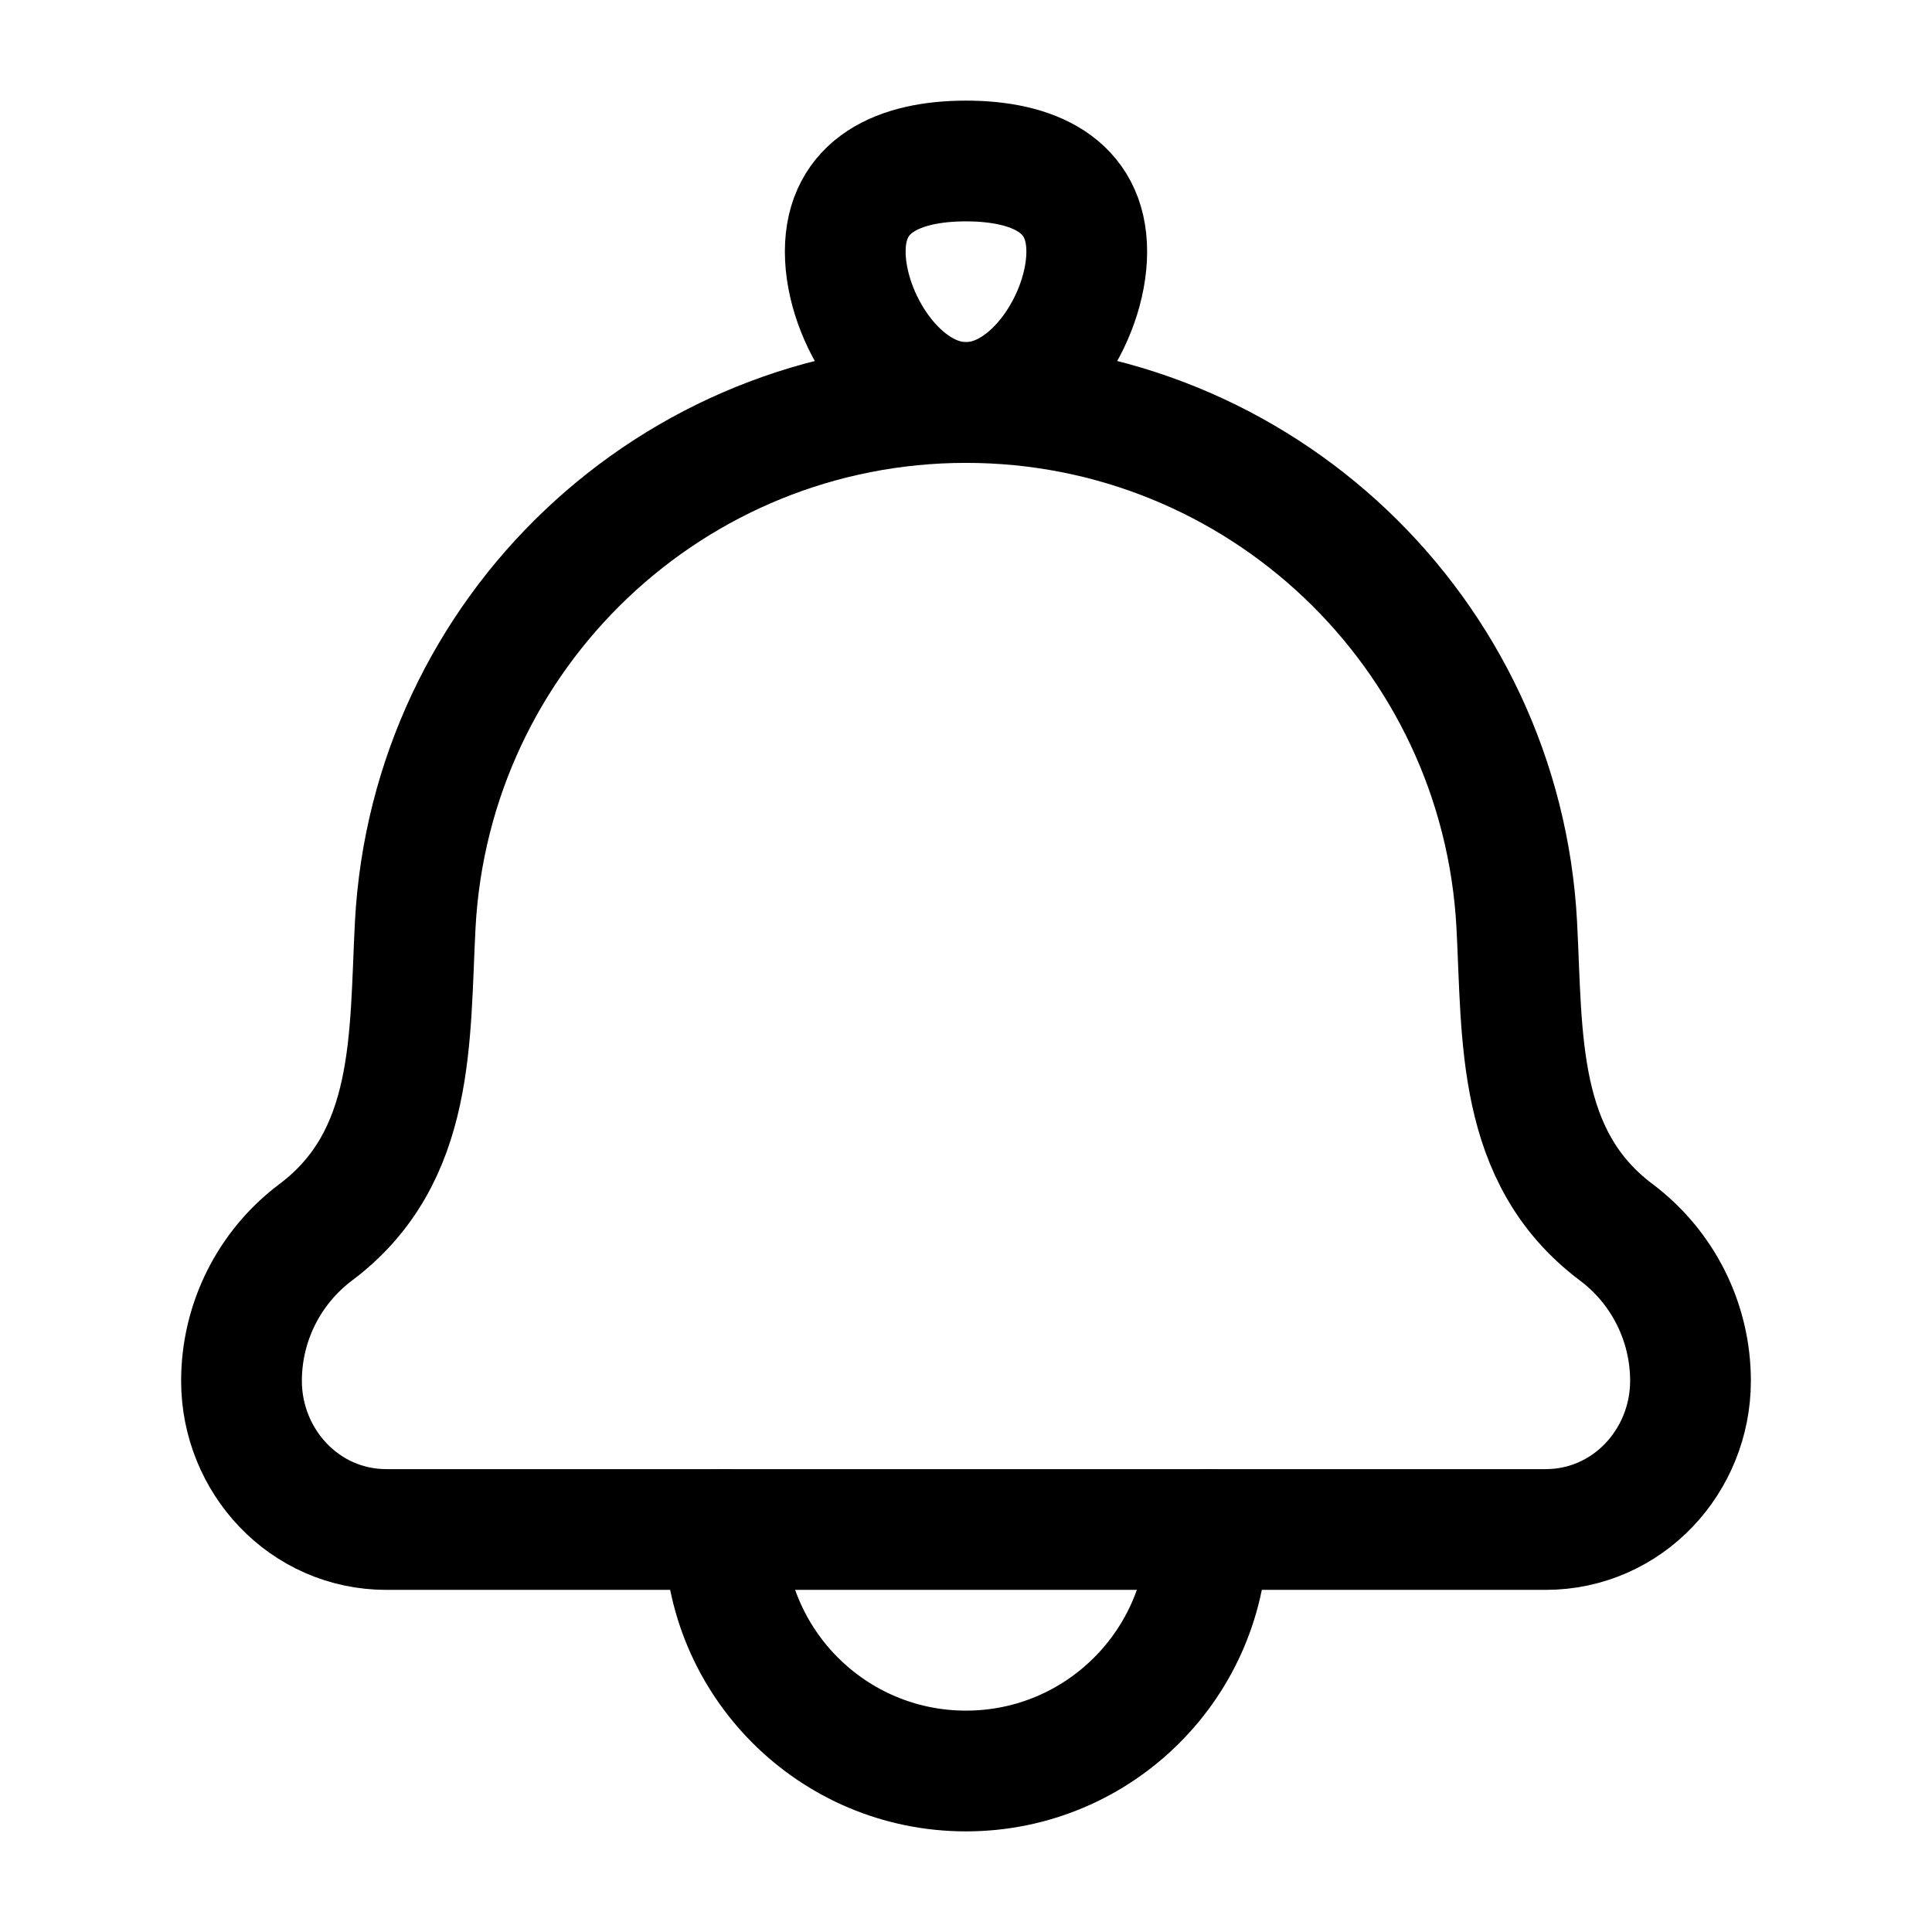
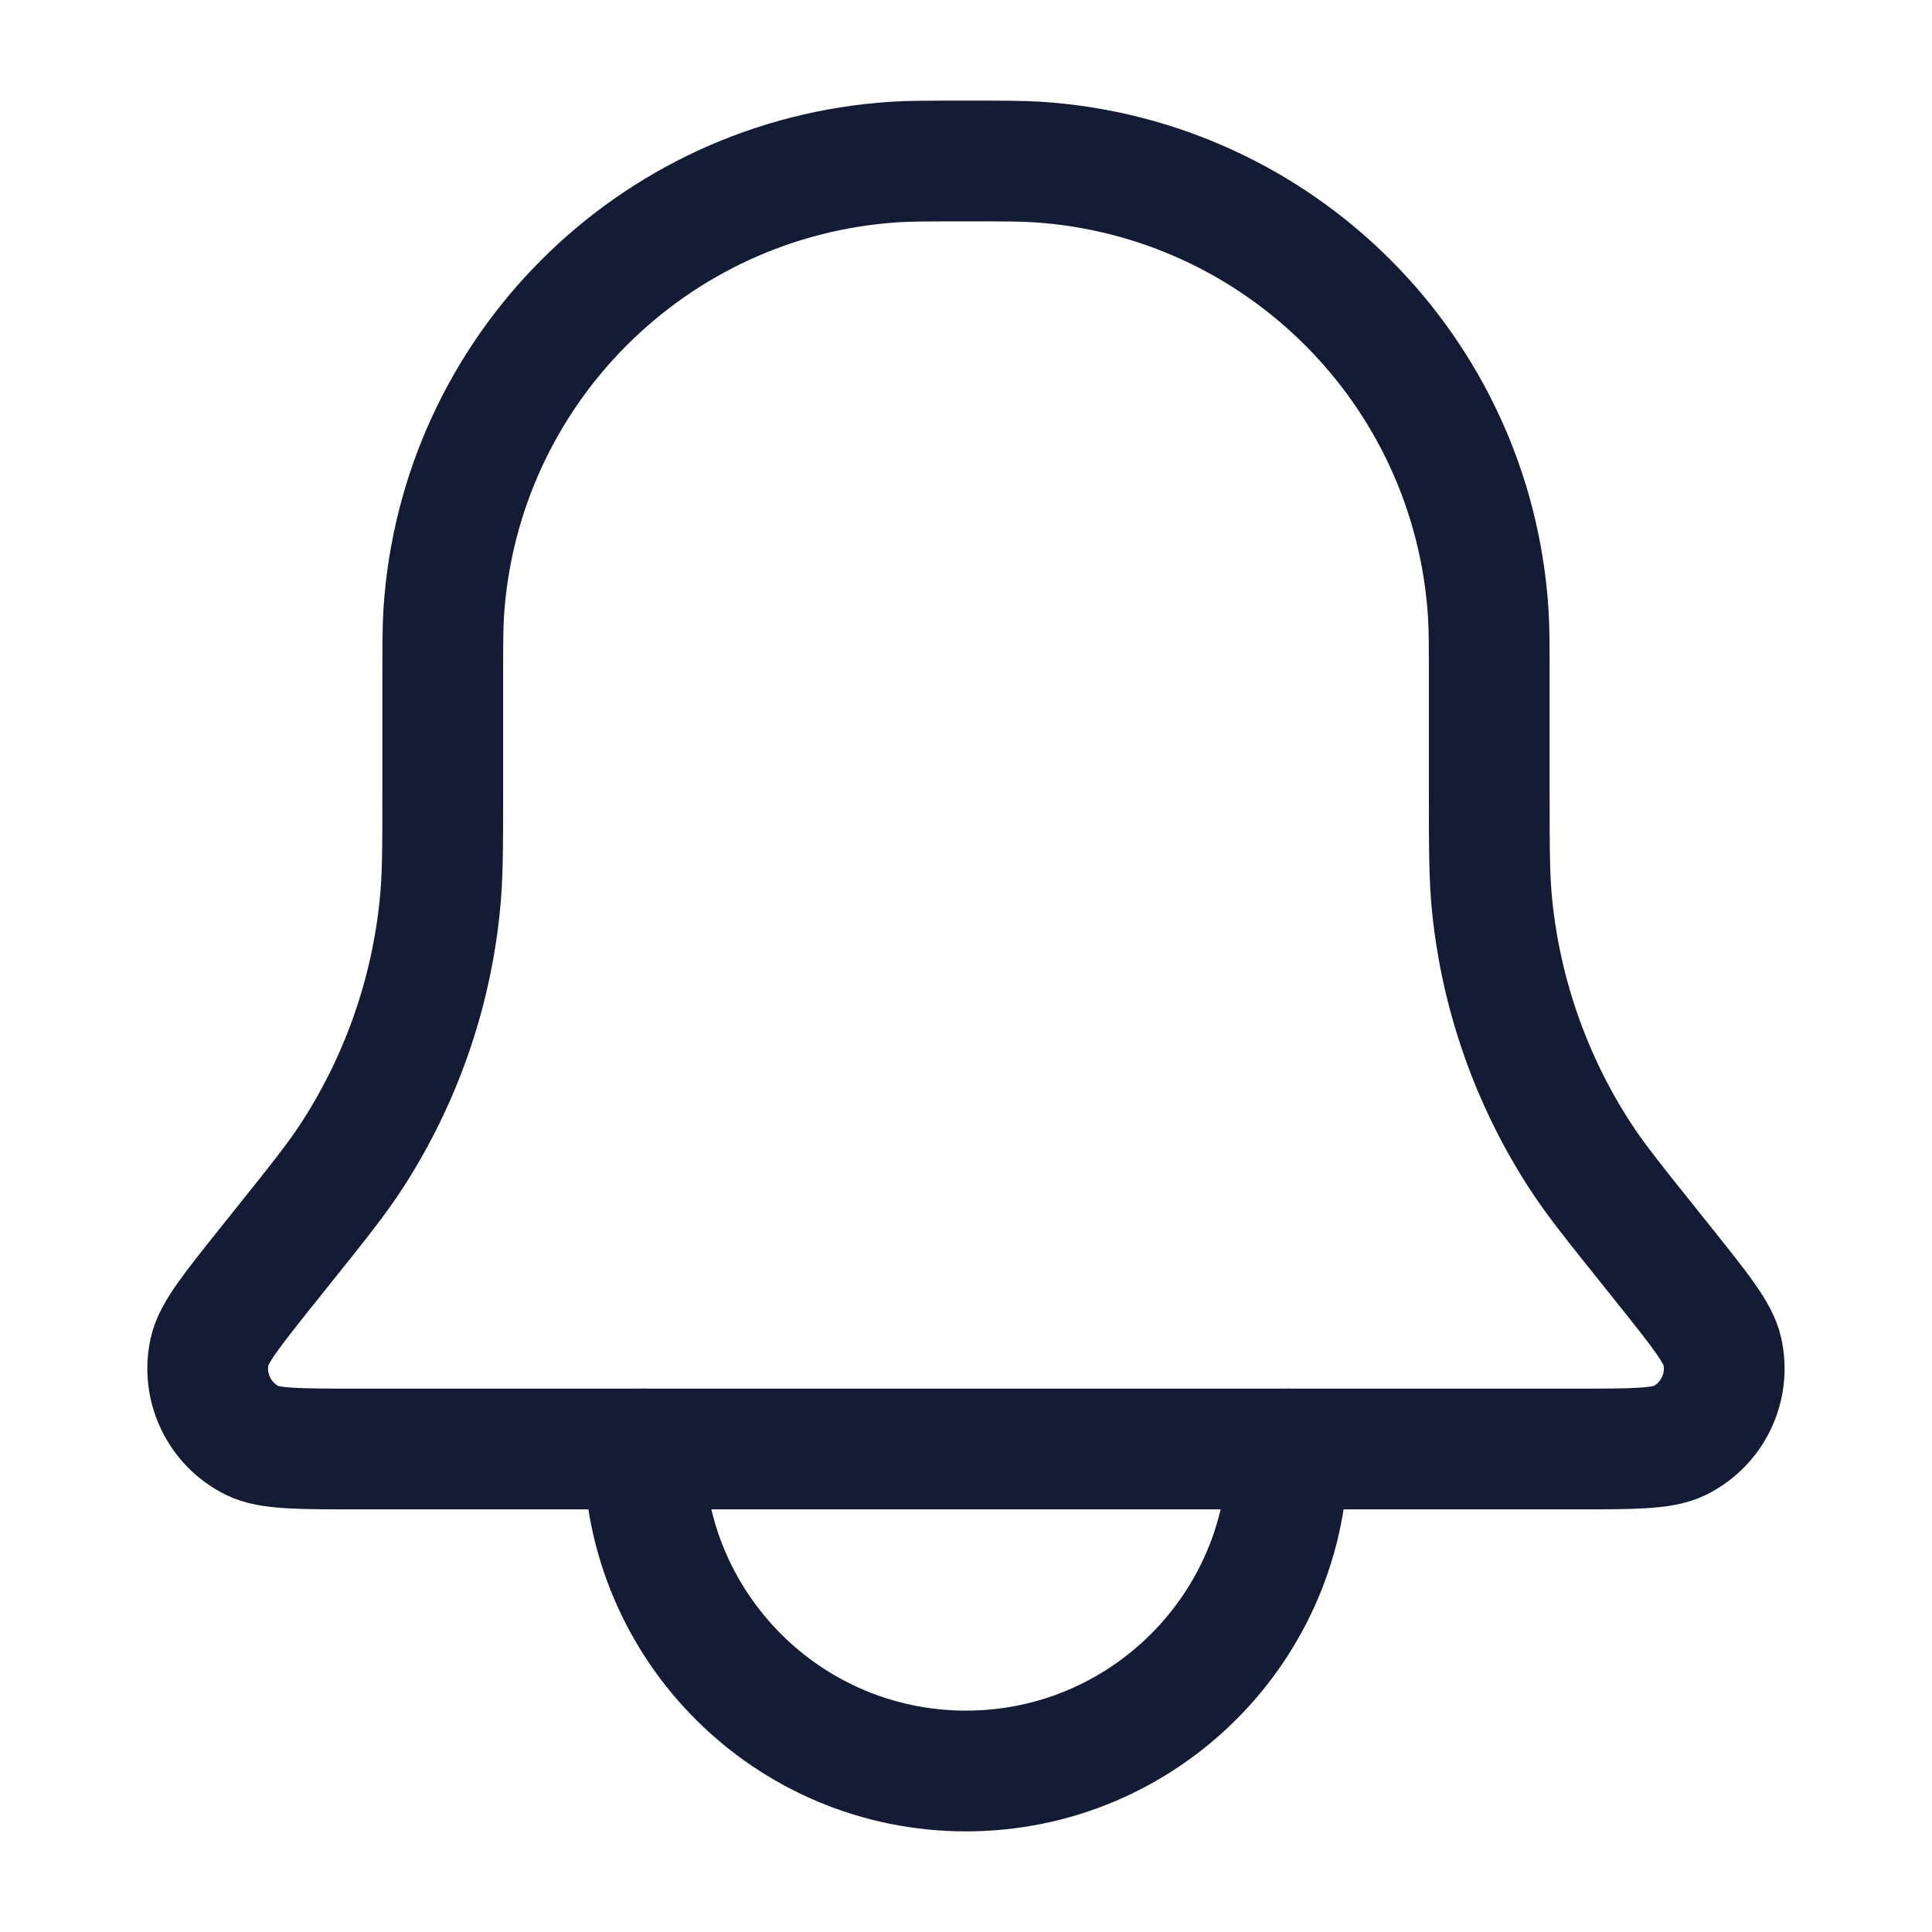
- <svg xmlns="http://www.w3.org/2000/svg" viewBox="0 0 24 24" width="24" height="24" color="#000000" fill="none">
-   <path d="M5.158 11.491C5.085 12.887 5.169 14.373 3.922 15.308C3.342 15.744 3 16.427 3 17.153C3 18.151 3.782 19 4.8 19H19.2C20.218 19 21 18.151 21 17.153C21 16.427 20.658 15.744 20.078 15.308C18.831 14.373 18.915 12.887 18.842 11.491C18.65 7.852 15.644 5 12 5C8.356 5 5.35 7.852 5.158 11.491Z" stroke="currentColor" stroke-width="1.5" stroke-linecap="round" stroke-linejoin="round" />
-   <path d="M10.5 3.125C10.5 3.953 11.172 5 12 5C12.828 5 13.5 3.953 13.5 3.125C13.5 2.297 12.828 2 12 2C11.172 2 10.5 2.297 10.5 3.125Z" stroke="currentColor" stroke-width="1.5" />
-   <path d="M15 19C15 20.657 13.657 22 12 22C10.343 22 9 20.657 9 19" stroke="currentColor" stroke-width="1.5" stroke-linecap="round" stroke-linejoin="round" />
+ <svg xmlns="http://www.w3.org/2000/svg" preserveAspectRatio="none" overflow="visible" style="display: block;" width="24" height="24" viewBox="0 0 24 24" fill="none">
+   <g id="bell">
+     <path id="Vector" d="M16 18C16 20.209 14.209 22 12 22C9.791 22 8 20.209 8 18" stroke-width="1.5" stroke-linecap="round" stroke-linejoin="round" stroke="#141B34" />
+     <path id="Vector_2" d="M4.437 18H19.562C20.29 18 20.654 18 20.865 17.895C21.274 17.691 21.493 17.236 21.396 16.789C21.347 16.559 21.119 16.275 20.665 15.707L20.495 15.494C20.039 14.925 19.811 14.64 19.618 14.341C19.019 13.412 18.648 12.354 18.536 11.254C18.5 10.9 18.5 10.535 18.5 9.806V8.5C18.5 8.036 18.5 7.804 18.487 7.608C18.29 4.603 15.896 2.21 12.892 2.013C12.696 2 12.464 2 11.999 2C11.535 2 11.303 2 11.107 2.013C8.103 2.21 5.709 4.603 5.512 7.608C5.5 7.804 5.5 8.036 5.5 8.5V9.806C5.5 10.535 5.5 10.9 5.463 11.254C5.351 12.354 4.98 13.412 4.381 14.341C4.188 14.64 3.96 14.925 3.504 15.494L3.334 15.707C2.88 16.275 2.652 16.559 2.603 16.789C2.506 17.236 2.725 17.691 3.134 17.895C3.345 18 3.709 18 4.437 18Z" stroke-width="1.5" stroke="#141B34" />
+   </g>
</svg>
